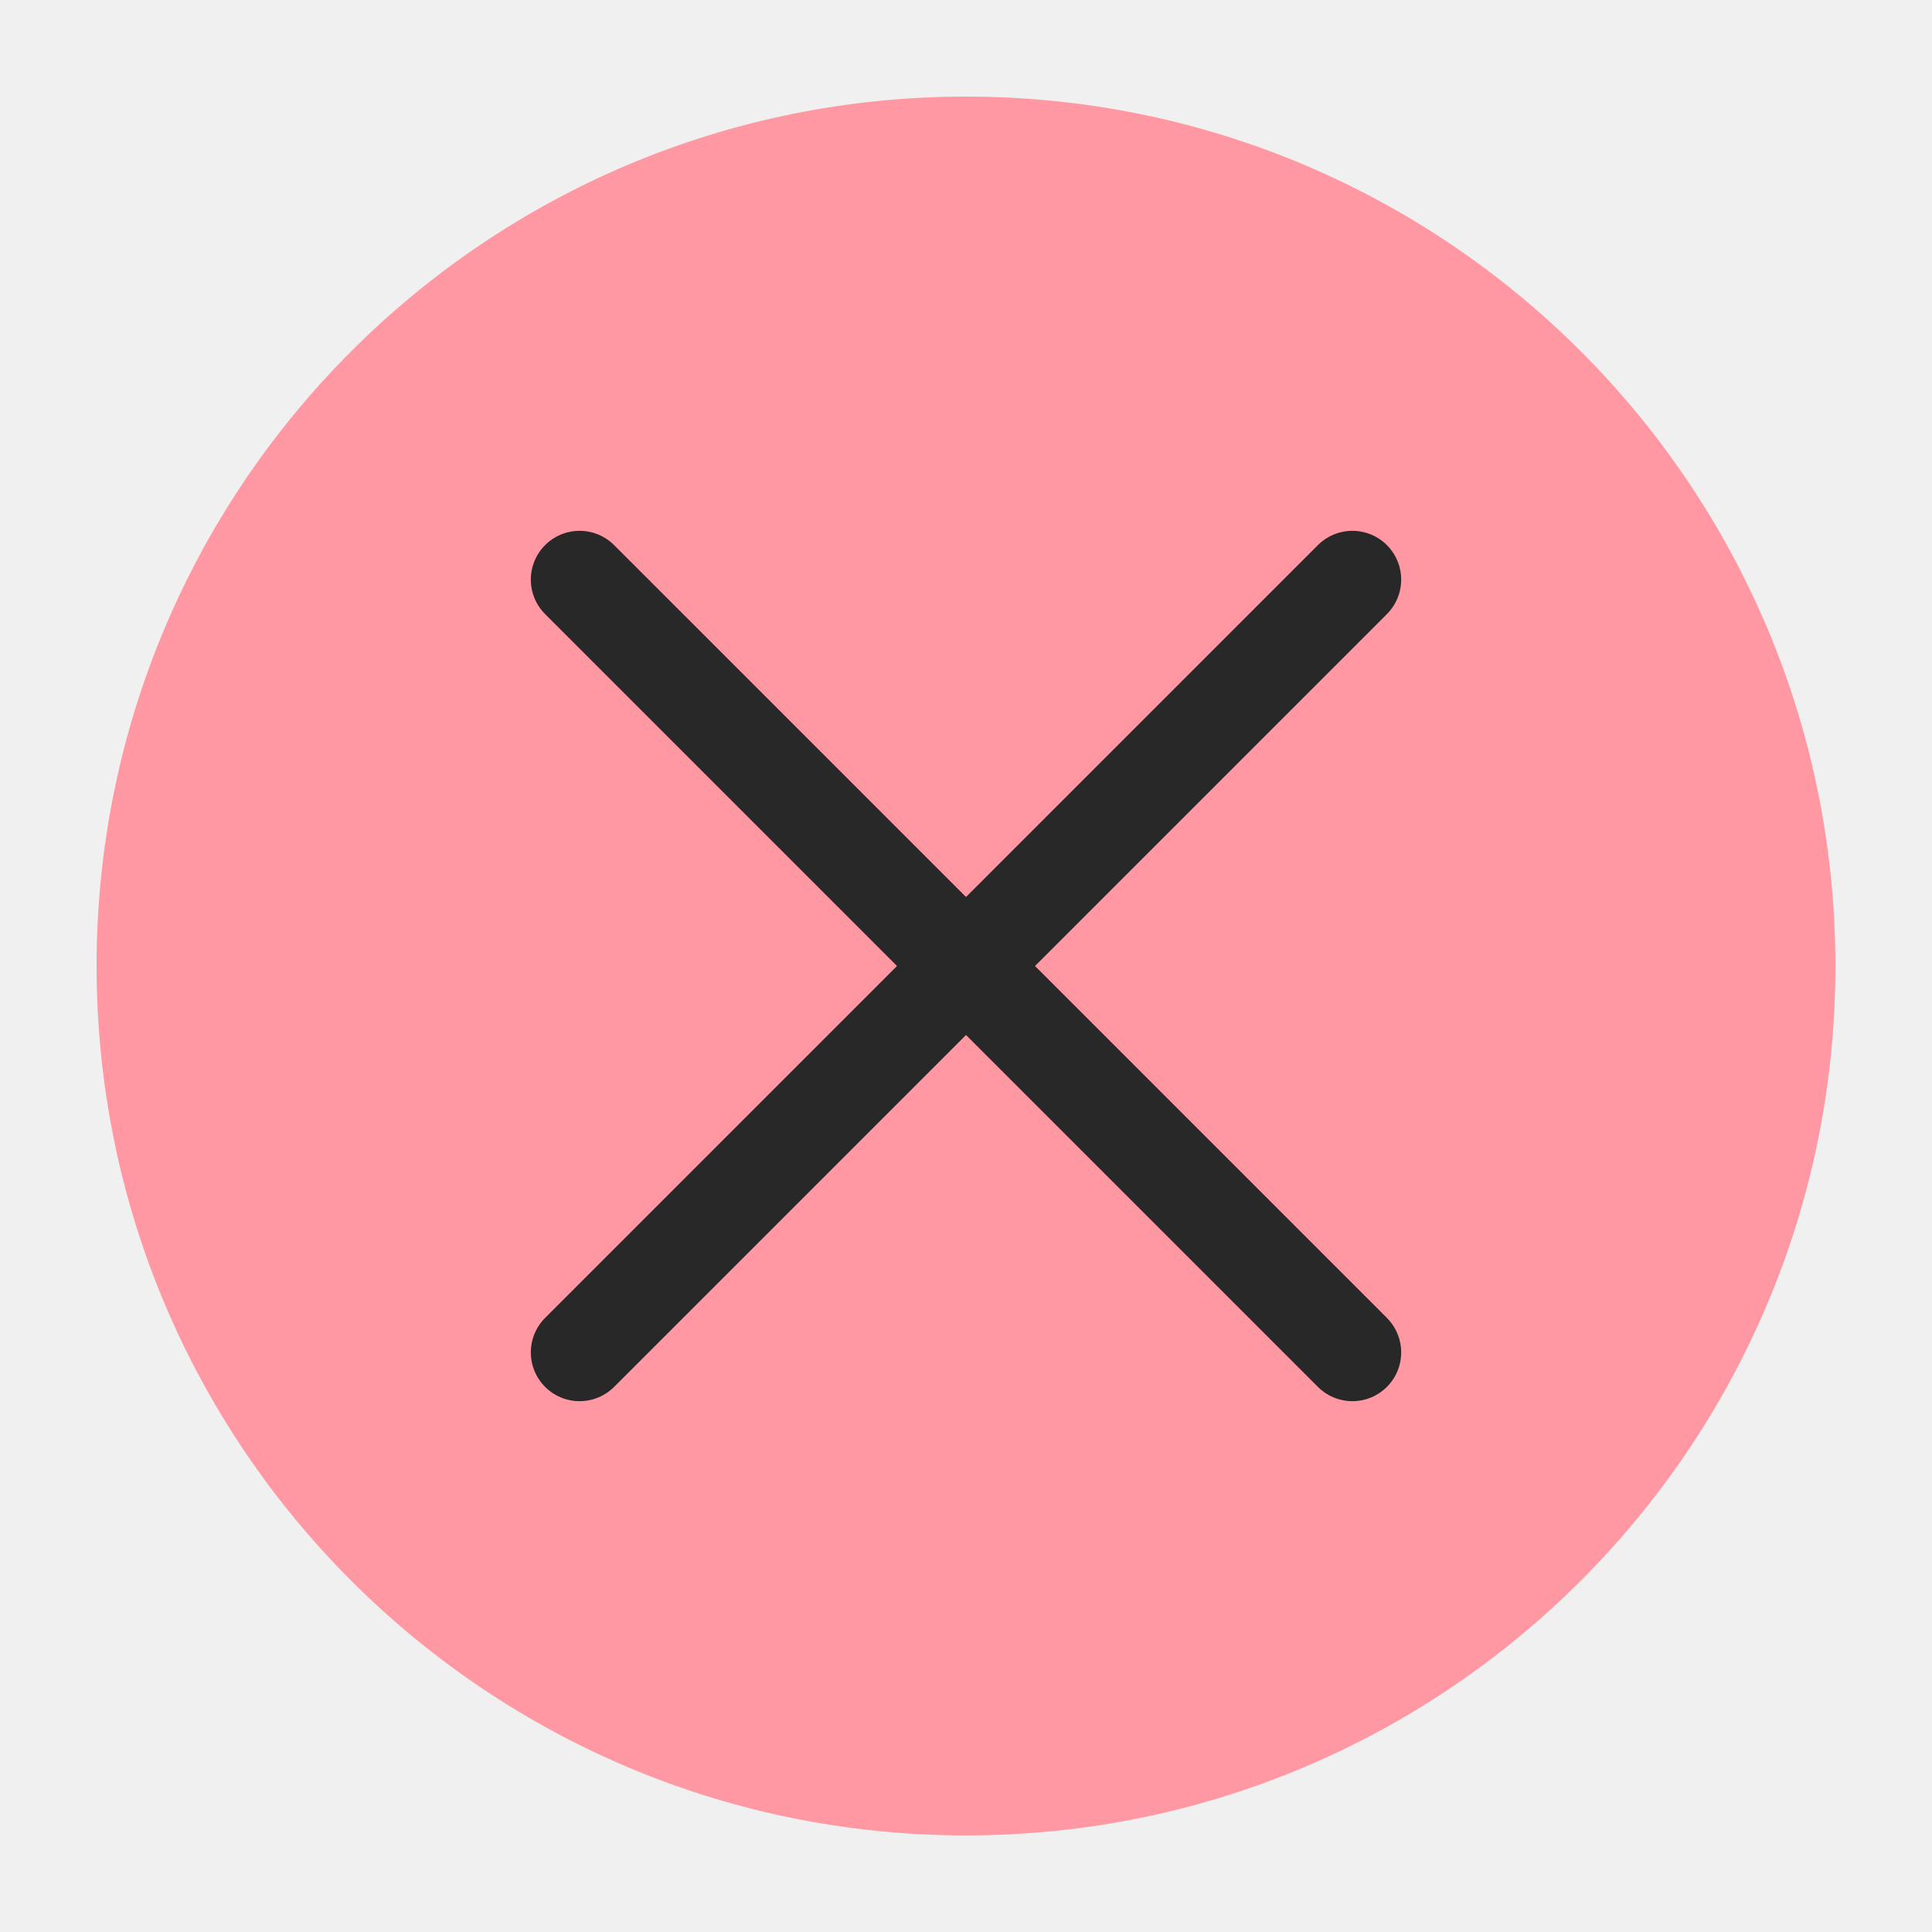
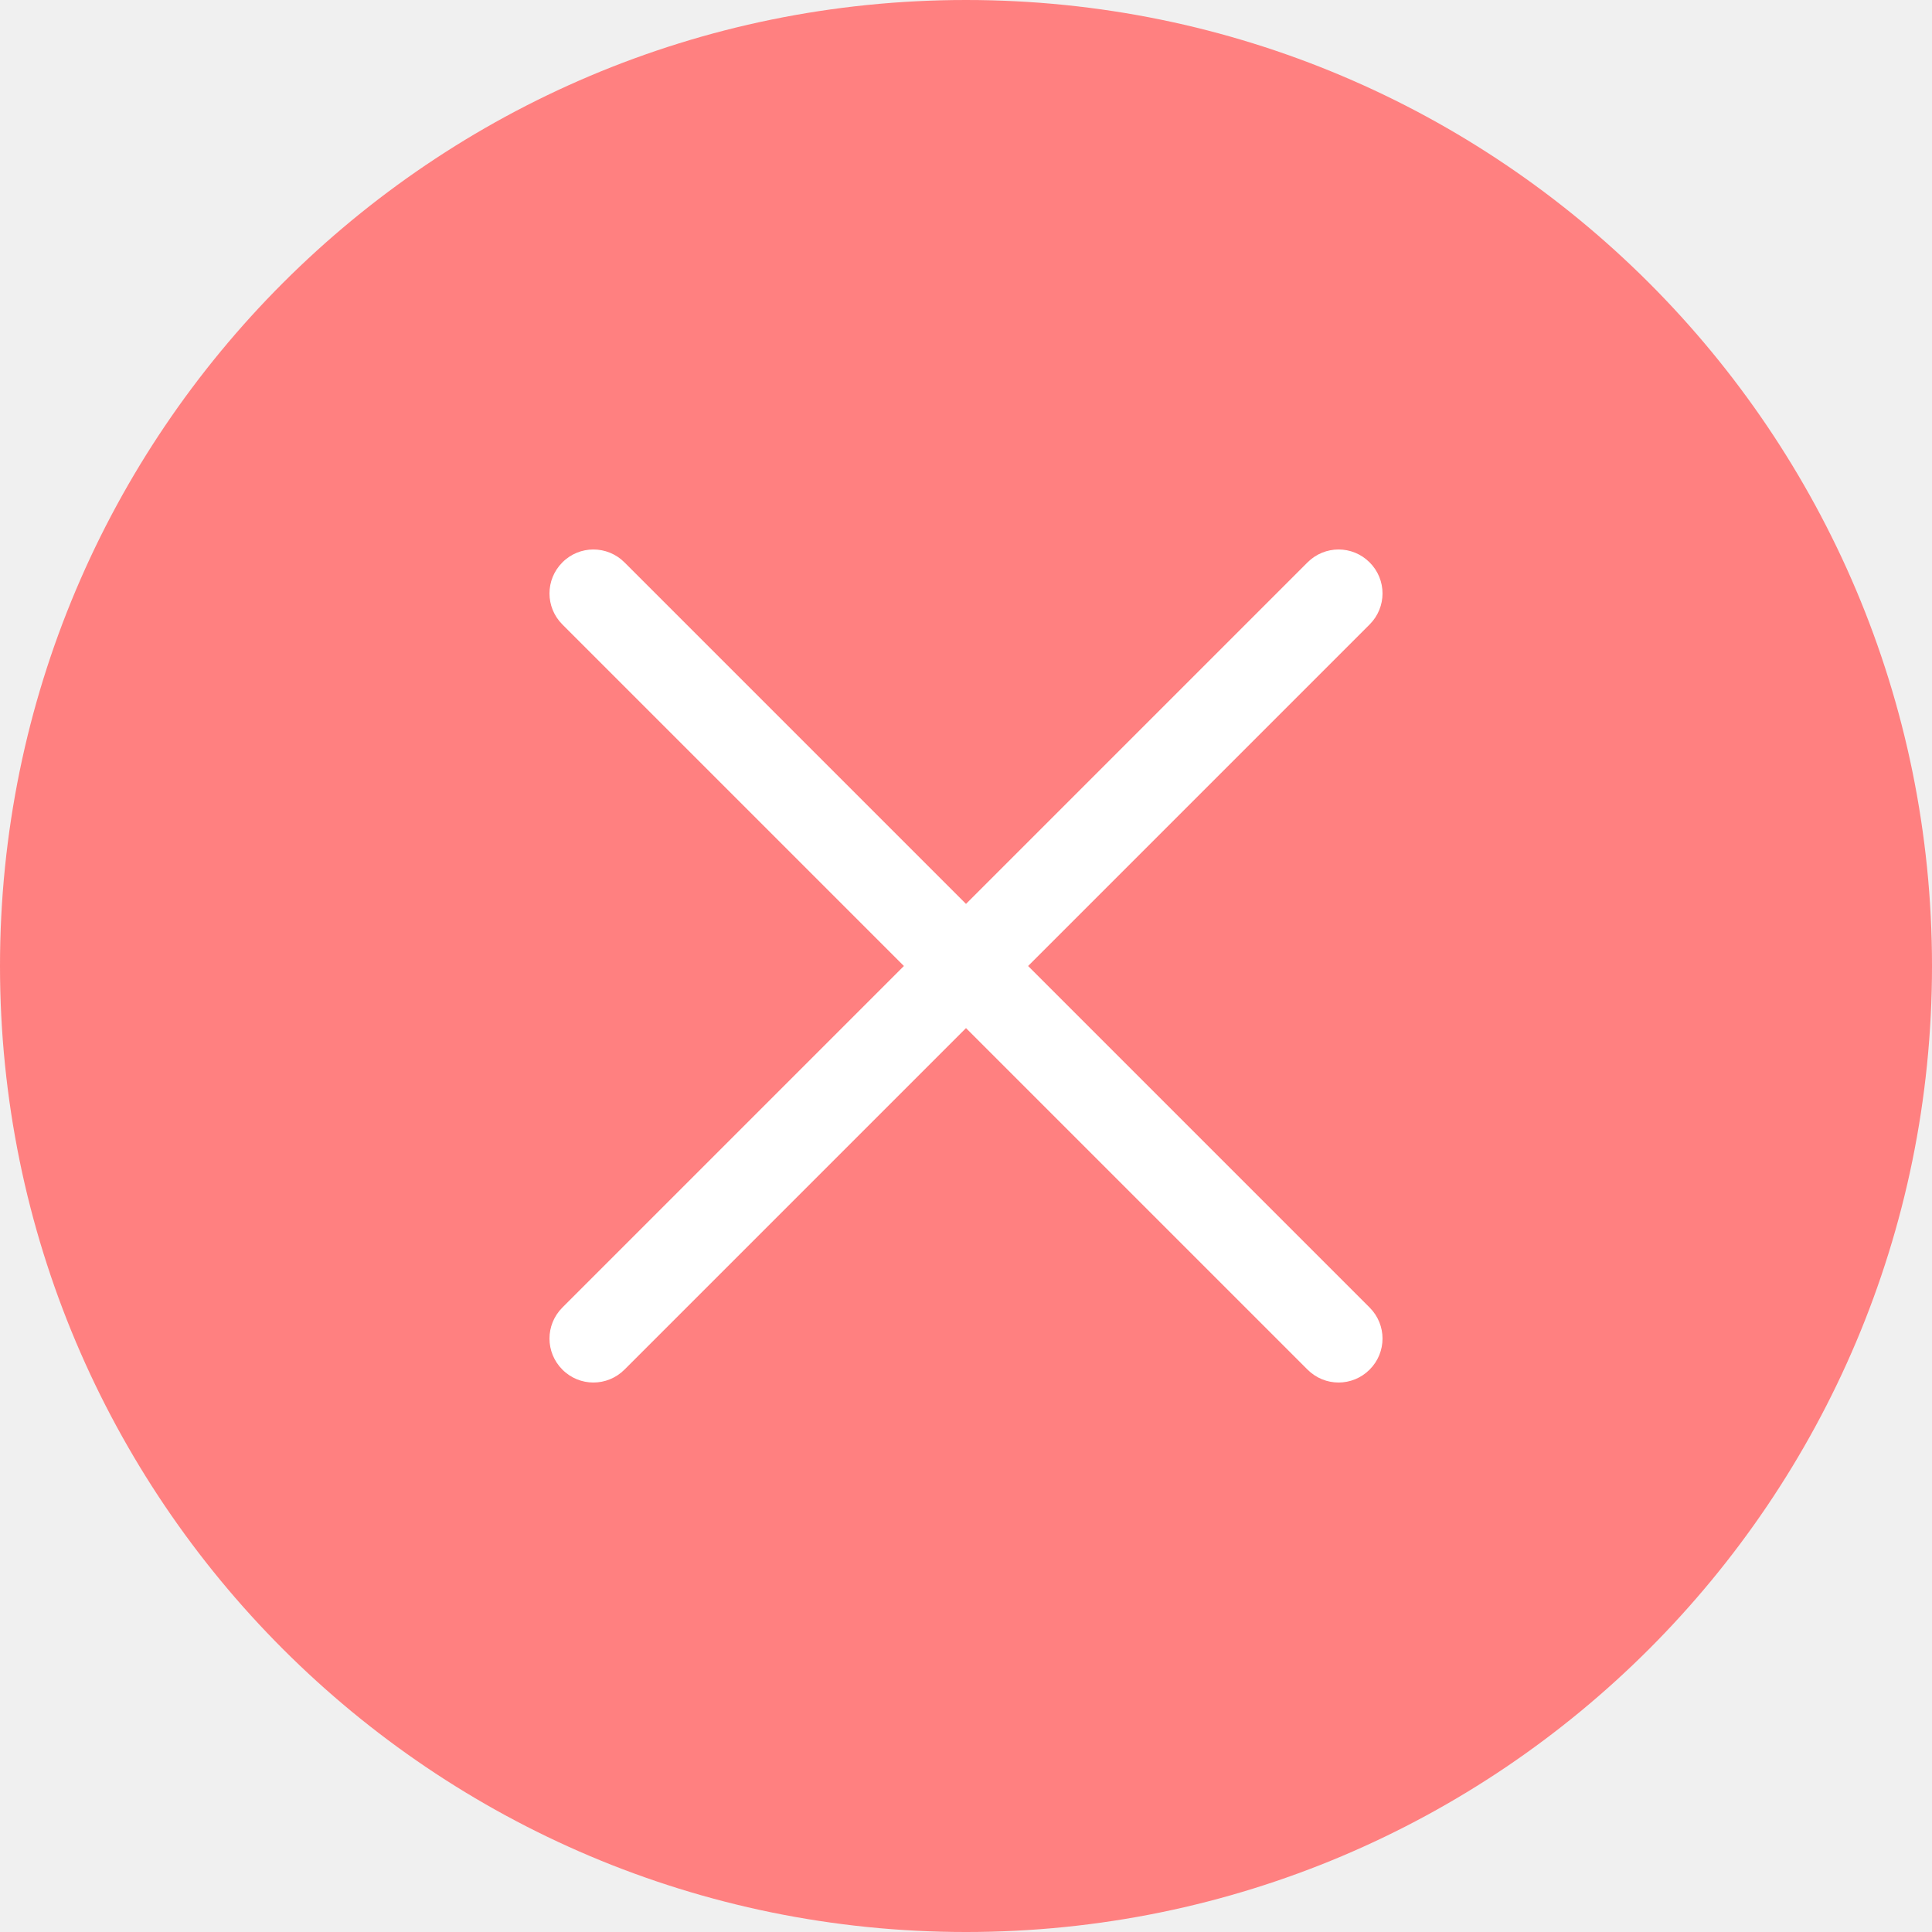
<svg xmlns="http://www.w3.org/2000/svg" viewBox="0 0 50 50" version="1.2" baseProfile="tiny">
  <defs>
</defs>
  <g fill="none" stroke="black" stroke-width="1" fill-rule="evenodd" stroke-linecap="square" stroke-linejoin="bevel">
-     <g fill="#ff98a2" fill-opacity="1" stroke="none" transform="matrix(2.5,0,0,2.5,2.5,2.5)" font-family="Noto Sans" font-size="10" font-weight="400" font-style="normal">
-       <circle cx="9" cy="9" r="9" />
+     <g fill="#000000" fill-opacity="1" stroke="none" transform="matrix(2.27273,0,0,2.27273,-52.2727,0)" font-family="Noto Sans" font-size="10" font-weight="400" font-style="normal" opacity="0.001">
+       <rect x="23" y="0" width="22" height="22" />
    </g>
-     <g fill="none" stroke="#282828" stroke-opacity="1" stroke-width="1.01" stroke-linecap="round" stroke-linejoin="miter" stroke-miterlimit="2" transform="matrix(2.5,0,0,2.5,2.5,2.5)" font-family="Noto Sans" font-size="10" font-weight="400" font-style="normal">
-       <polyline fill="none" vector-effect="none" points="5,5 13,13 " />
-       <polyline fill="none" vector-effect="none" points="13,5 5,13 " />
+     <g fill="#ff8080" fill-opacity="1" stroke="none" transform="matrix(2.27273,0,0,2.27273,-52.2727,0)" font-family="Noto Sans" font-size="10" font-weight="400" font-style="normal">
+       <circle cx="34" cy="11" r="11" />
+     </g>
+     <g fill="#ffffff" fill-opacity="1" stroke="none" transform="matrix(2.27273,0,0,2.27273,-52.2727,0)" font-family="Noto Sans" font-size="10" font-weight="400" font-style="normal">
+       <path vector-effect="none" fill-rule="nonzero" d="M38.596,6.404 C38.4,6.208 38.085,6.208 37.889,6.404 L34,10.293 L30.111,6.404 C29.915,6.208 29.599,6.208 29.404,6.404 C29.208,6.6 29.208,6.915 29.404,7.111 L33.293,11 L29.404,14.889 C29.208,15.085 29.208,15.4 29.404,15.596 C29.599,15.792 29.915,15.792 30.111,15.596 L34,11.707 L37.889,15.596 C38.085,15.792 38.4,15.792 38.596,15.596 C38.792,15.4 38.792,15.085 38.596,14.889 L34.707,11 L38.596,7.111 C38.792,6.915 38.792,6.6 38.596,6.404 " />
    </g>
    <g fill="none" stroke="#000000" stroke-opacity="1" stroke-width="1" stroke-linecap="square" stroke-linejoin="bevel" transform="matrix(1,0,0,1,0,0)" font-family="Noto Sans" font-size="10" font-weight="400" font-style="normal">
</g>
  </g>
</svg>
